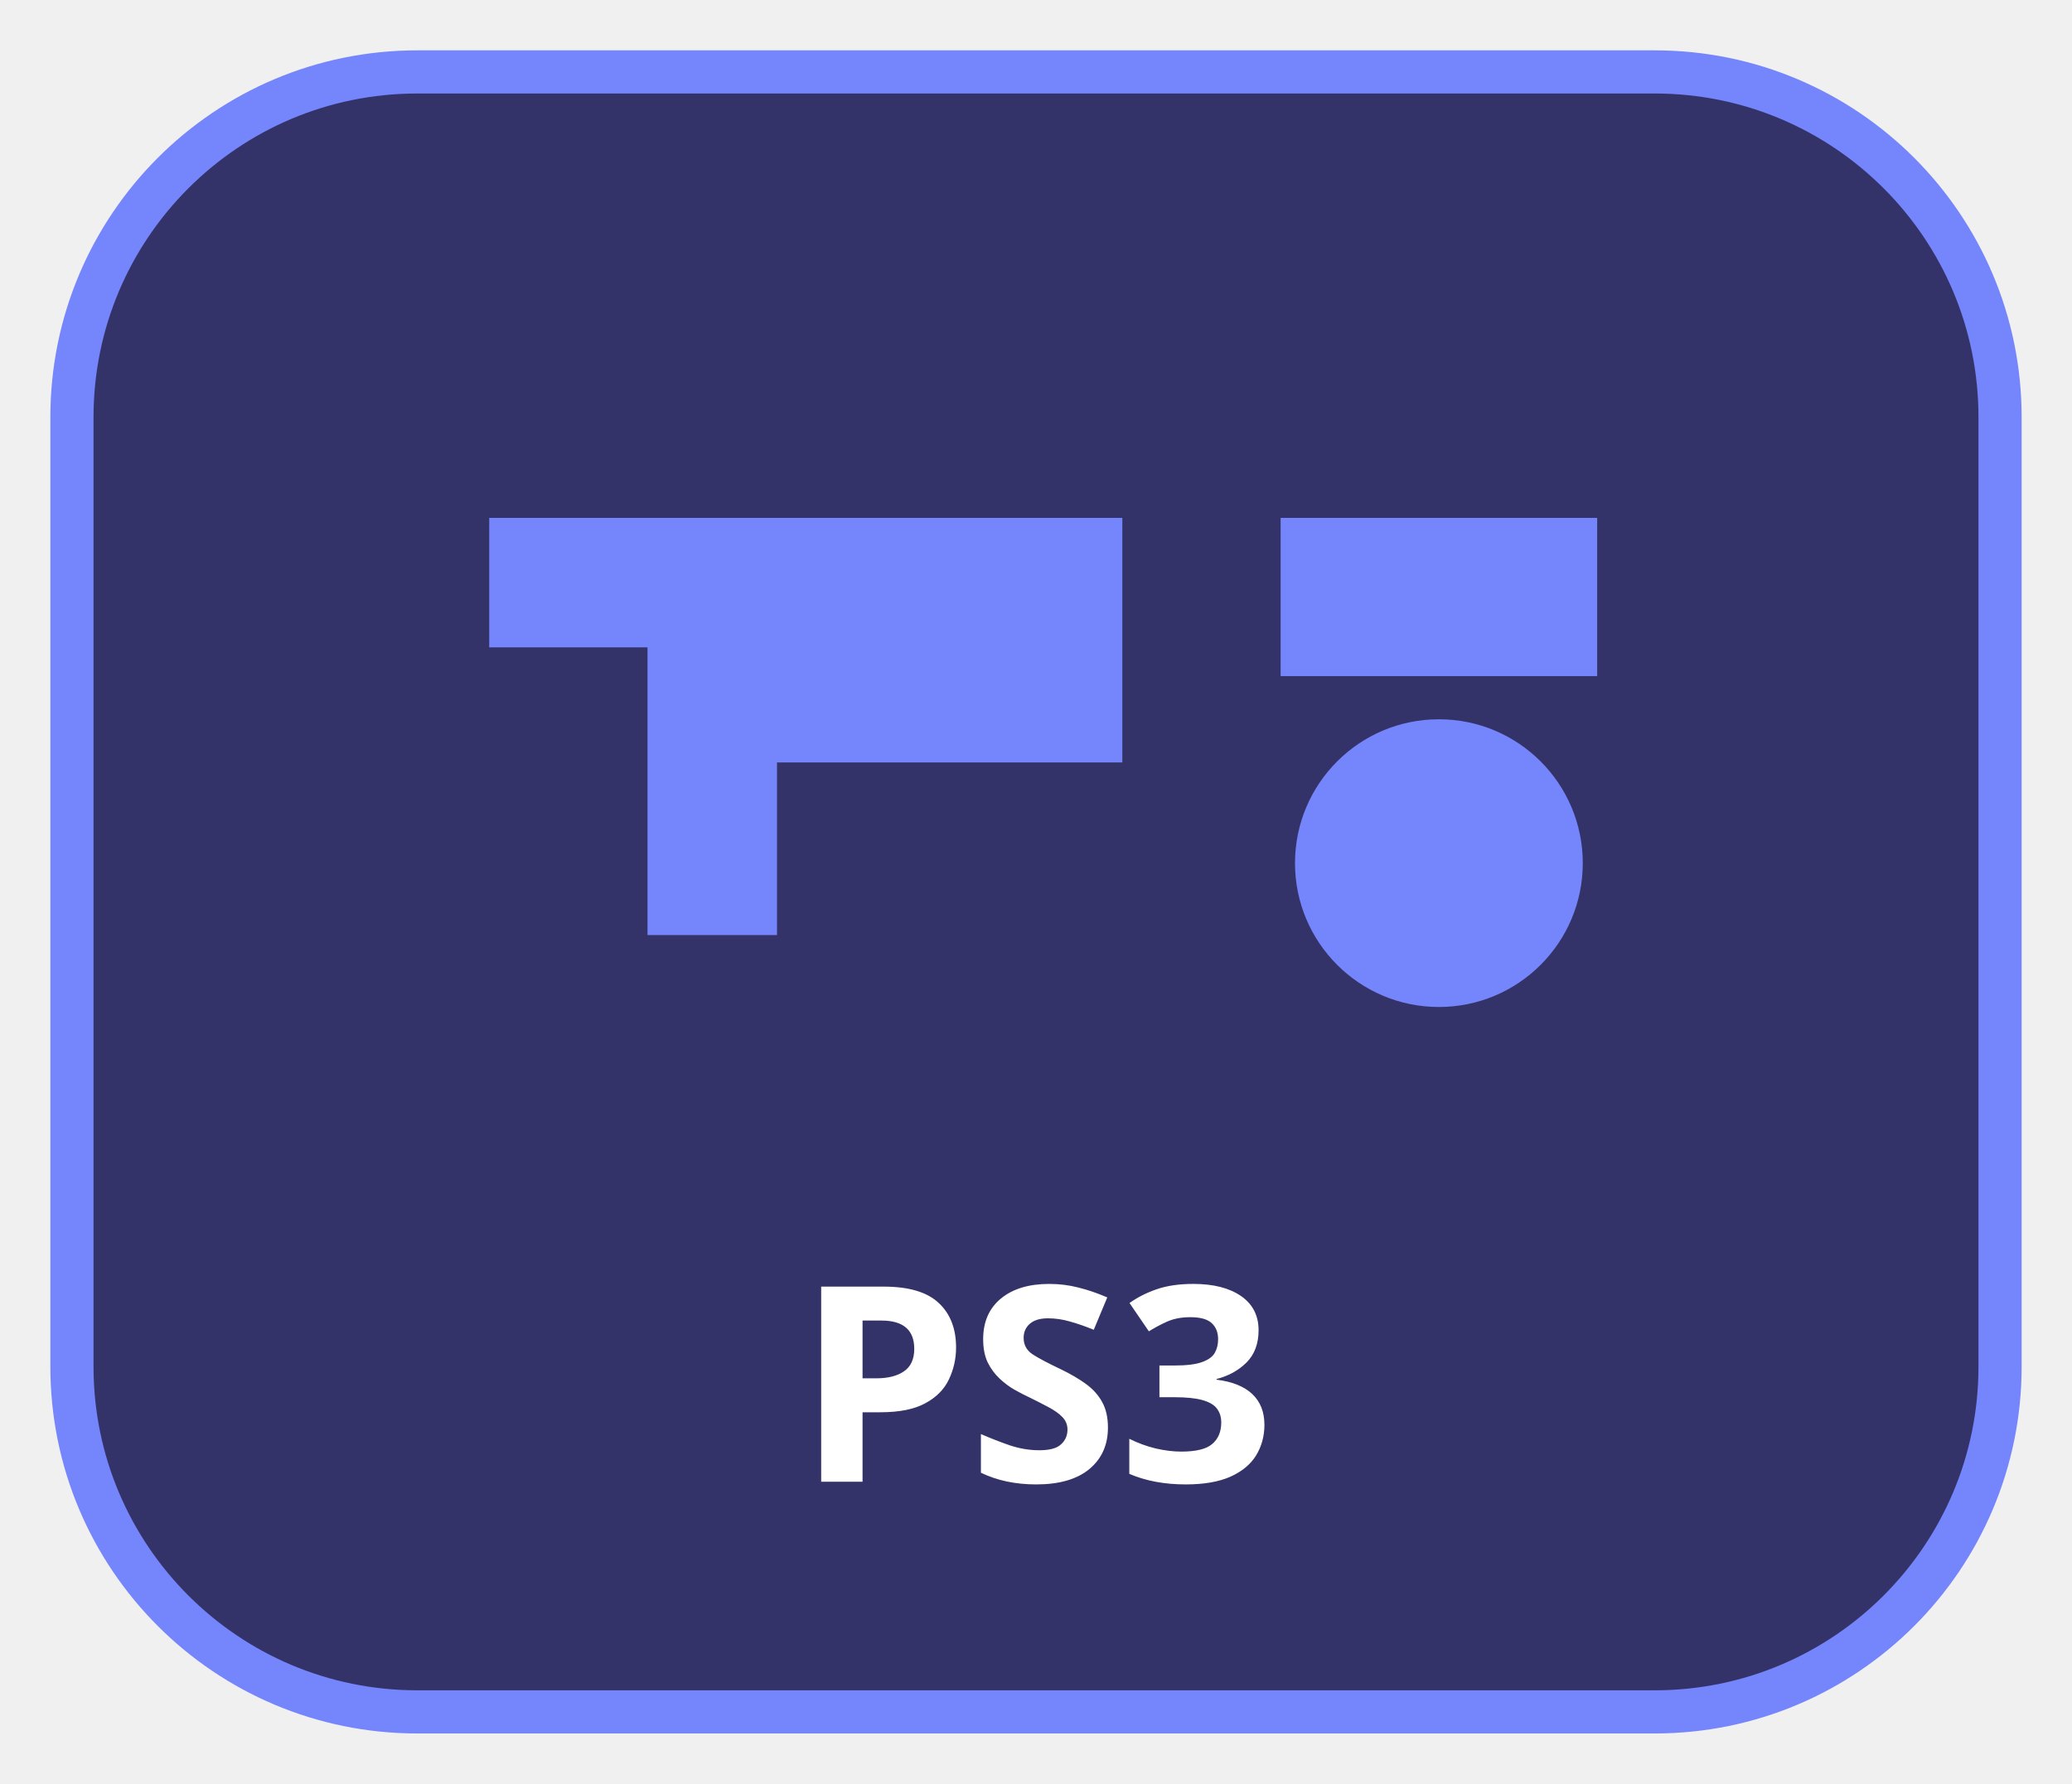
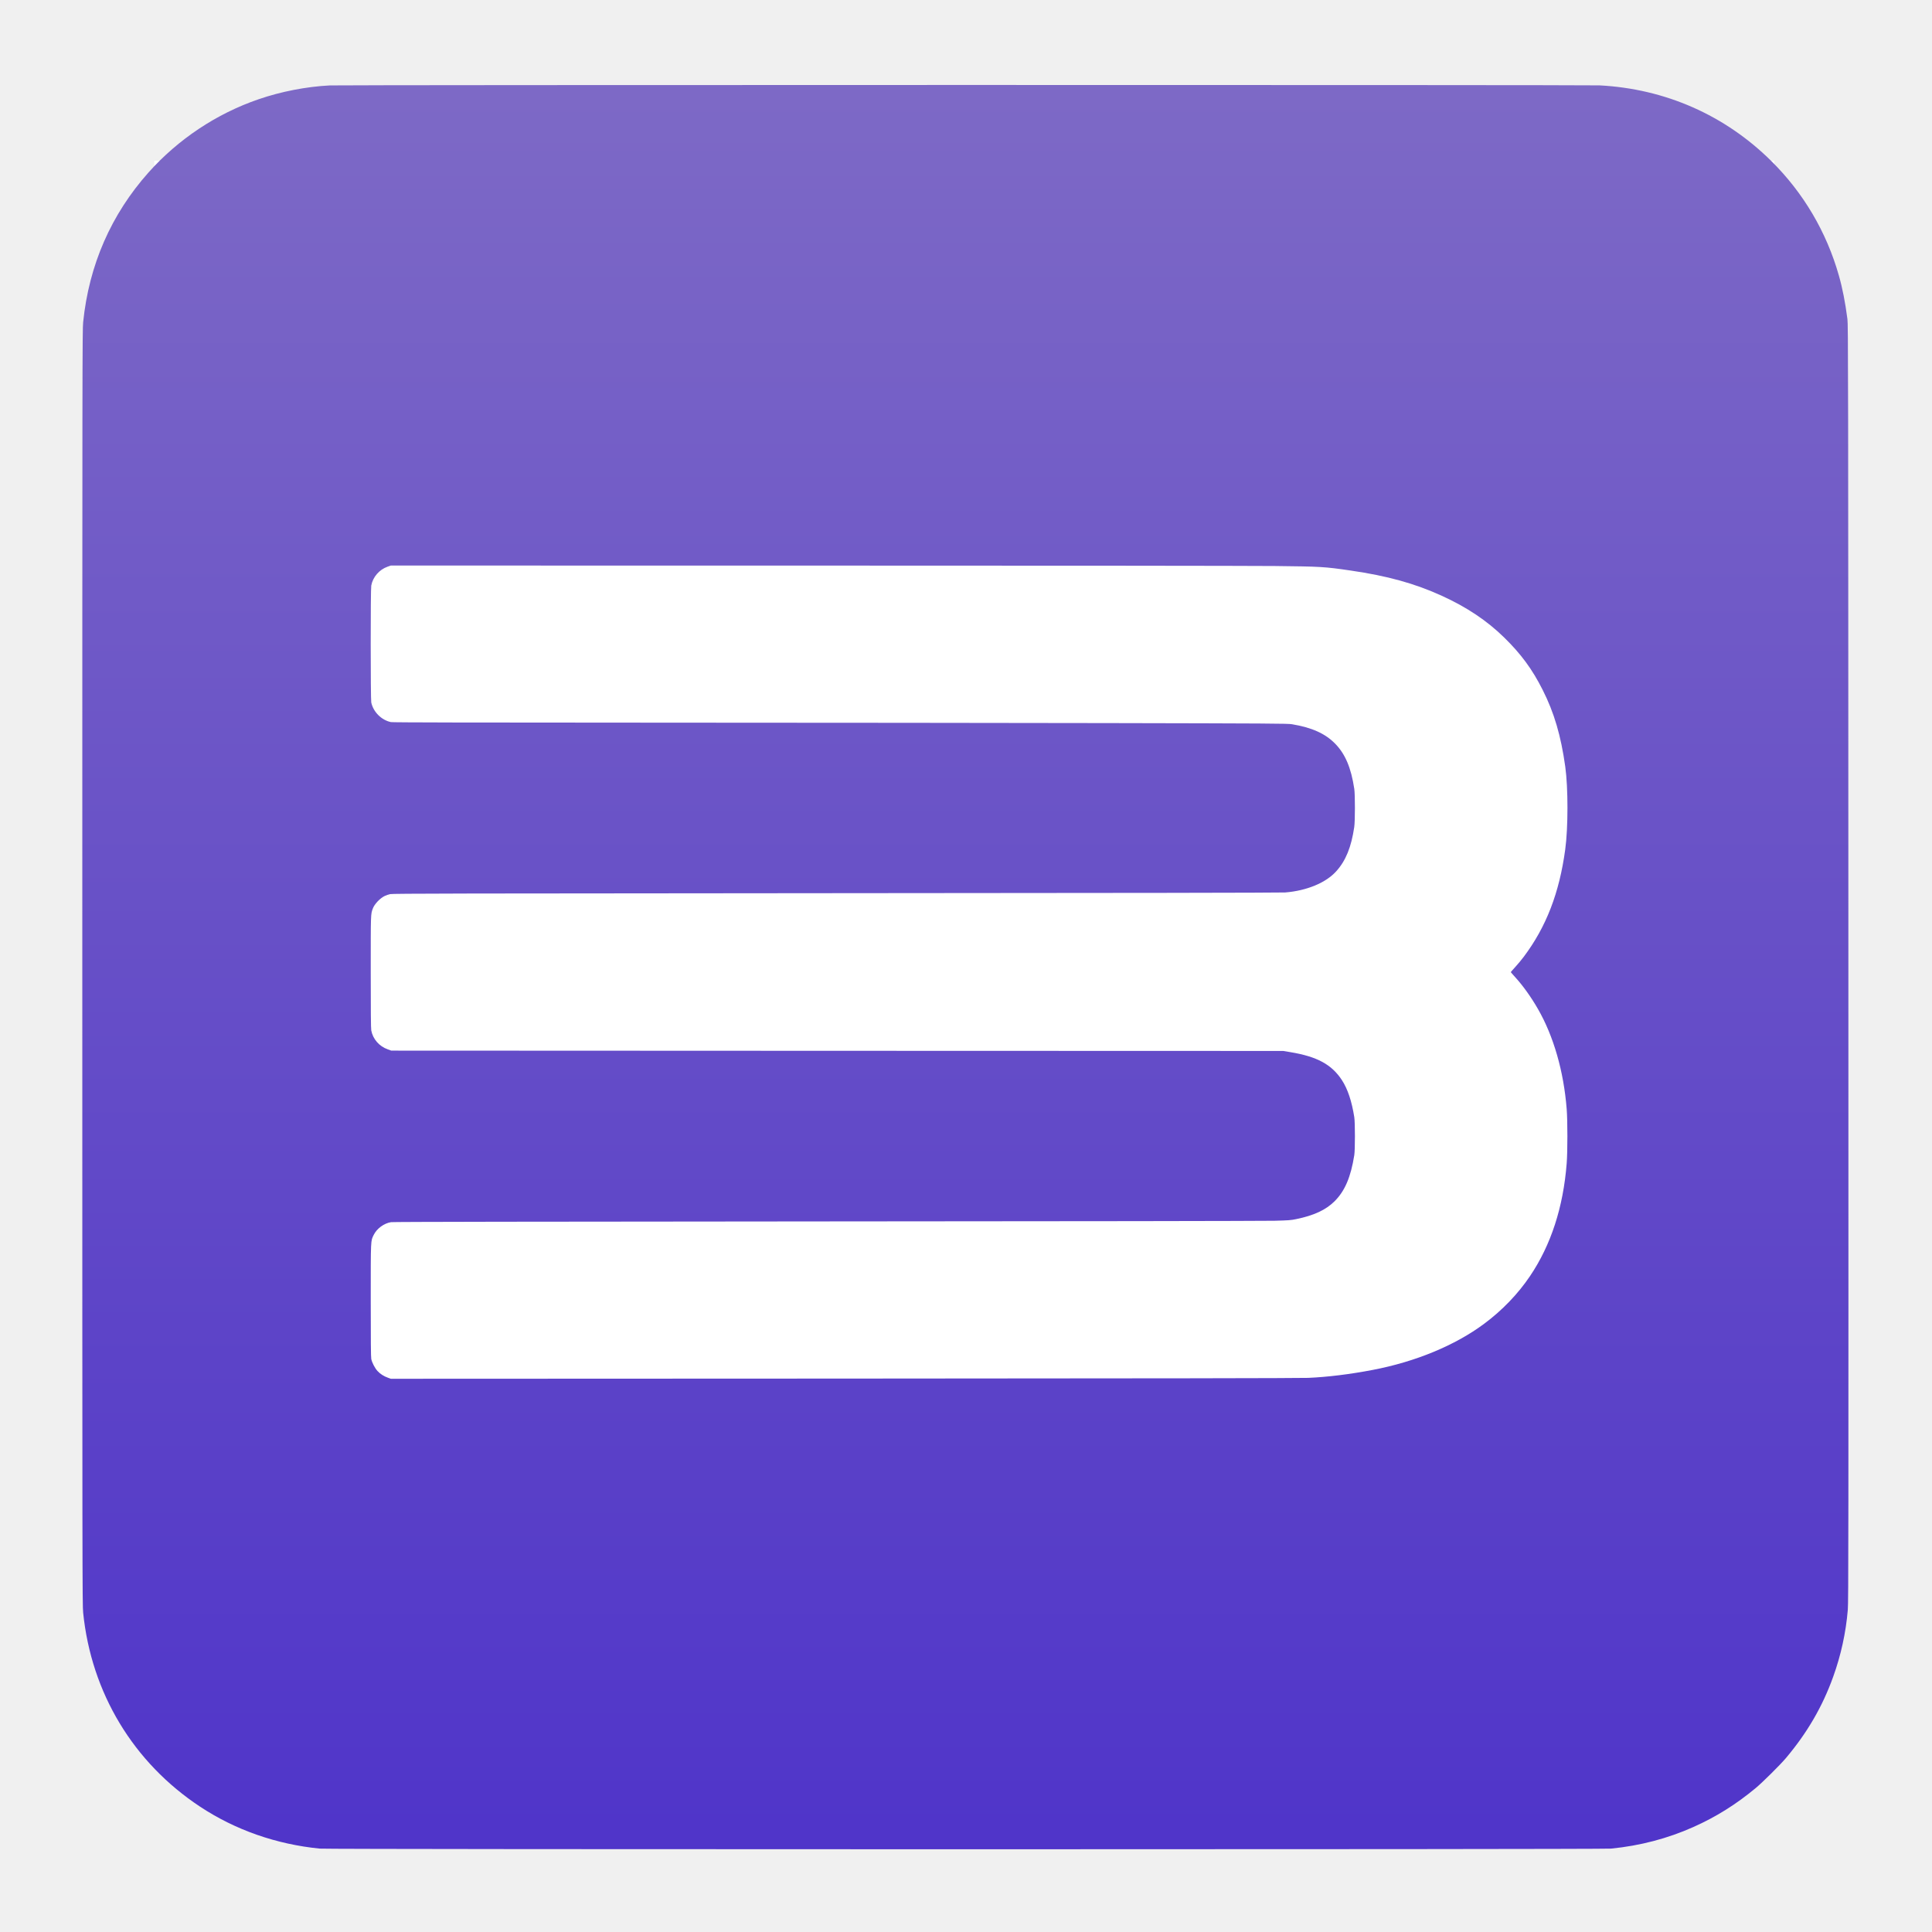
- <svg xmlns="http://www.w3.org/2000/svg" viewBox="0 0 144 124" role="img" aria-label="PS3">
-   <rect x="5" y="5" width="134" height="114" rx="24" fill="#343369" stroke="#7585fb" stroke-width="3" />
-   <g color="#7585fb" fill="#7585fb">
-     <path d="M34 36h44v17H54v12h-9V45H34zM89 36h22v11H89z" />
-     <circle cx="100" cy="60" r="10" />
-   </g>
-   <text x="72" y="103" fill="#fff" font-family="sans-serif" font-size="19" font-weight="700" text-anchor="middle">PS3</text>
+ <svg xmlns="http://www.w3.org/2000/svg" height="256pt" preserveAspectRatio="xMidYMid meet" viewBox="0 0 4096 4096" width="256pt">
+   <linearGradient id="a" gradientUnits="userSpaceOnUse" x1="20622.121" x2="20622.121" y1="1442.706" y2="38992.512">
+     <stop offset="0" stop-color="#4f34c9" />
+     <stop offset="1" stop-color="#7d69c6" />
+   </linearGradient>
+   <path d="m327.113 340.742h3434.682v3380.164h-3434.682z" fill="#fff" fill-rule="evenodd" stroke-width="14.042" />
+   <path d="m6993 39149c-501-26-1033-129-1513-294-889-305-1701-846-2330-1550-795-892-1263-1963-1387-3175-17-167-18-774-18-13680 0-12891 1-13513 18-13680 173-1702 1065-3180 2482-4115 747-493 1615-796 2535-887 198-19 27180-19 27375 0 618 61 1201 214 1749 459 477 213 903 479 1321 827 143 119 517 490 636 631 453 537 777 1093 1005 1729 164 455 268 931 309 1416 14 167 15 1504 12 13710-3 12668-4 13533-20 13655-47 358-105 657-182 925-261 921-751 1752-1430 2424-983 975-2252 1534-3645 1606-235 12-26683 11-26917-1zm20032-10189c983-11 1049-14 1610-96 778-113 1358-273 1934-536 531-242 955-526 1320-883 359-351 595-672 816-1110 245-485 388-972 480-1630 62-448 62-1295-1-1755-125-922-403-1640-878-2273-46-62-127-159-180-217s-96-107-96-110 44-52 96-110c163-179 333-416 479-670 332-576 547-1322 610-2122 20-250 20-900 0-1153-73-931-333-1731-778-2390-255-378-589-726-972-1010-615-458-1456-806-2365-979-482-92-952-150-1365-168-161-7-3390-12-9845-15l-9604-4-61 22c-88 31-167 82-222 143-56 61-115 176-132 254-8 37-11 405-11 1245 0 1313-2 1254 63 1386 65 134 219 247 367 270 44 7 3029 12 9230 16 5041 2 9316 9 9500 14 300 8 348 11 461 35 376 77 629 195 815 380 217 218 342 510 416 976 18 114 18 692 0 805-54 341-139 595-262 785-217 332-526 500-1095 594l-150 25-9455 3-9455 4-74 27c-182 64-316 219-350 402-8 40-11 430-11 1244 0 1251-1 1217 44 1339 35 95 154 220 253 267 28 14 80 31 115 39 54 12 1425 15 9458 20 5989 3 9439 9 9517 15 459 37 865 206 1084 451 202 225 317 510 380 935 19 124 19 687 1 810-68 452-194 746-412 965-209 210-487 335-910 406-86 15-468 17-3900 24-2093 4-6357 8-9477 9-4072 1-5687 4-5725 12-201 42-374 215-417 417-15 73-16 2393 0 2477 33 181 169 338 344 400l70 25 8940-1c4917 0 9327-4 9800-9z" fill="url(#a)" transform="matrix(.1 0 0 -.1 0 4096)" />
</svg>
